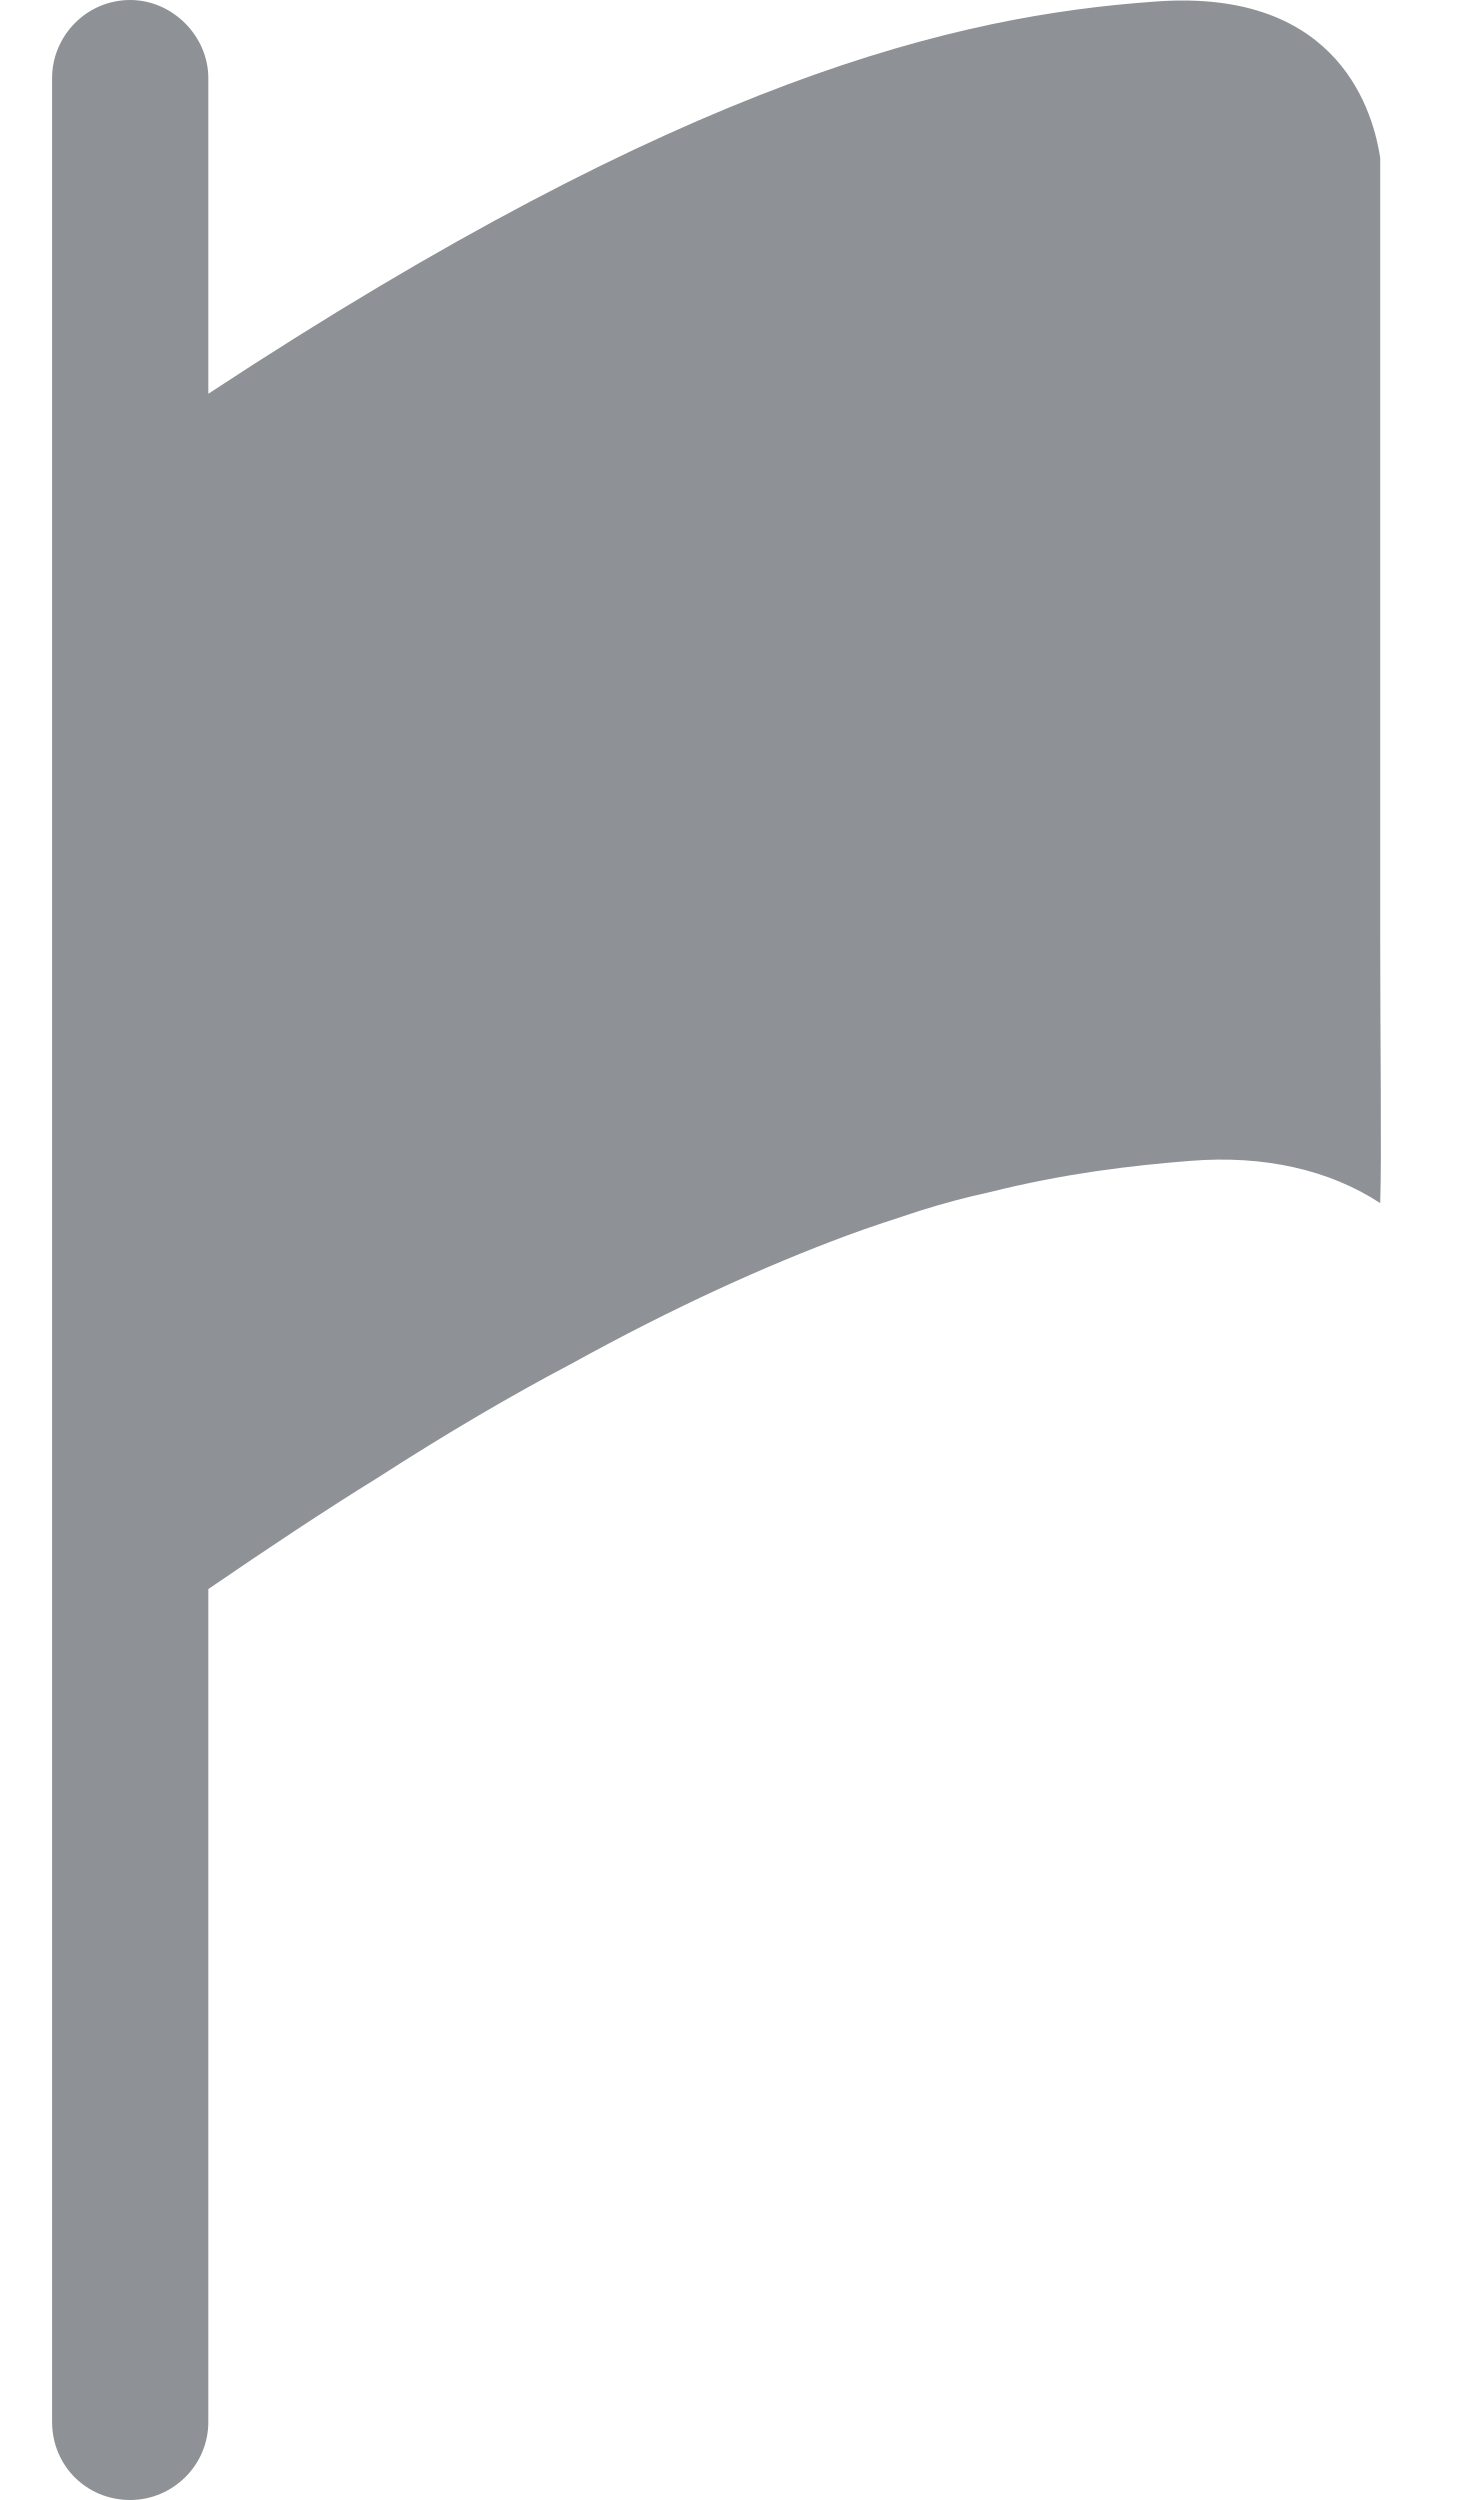
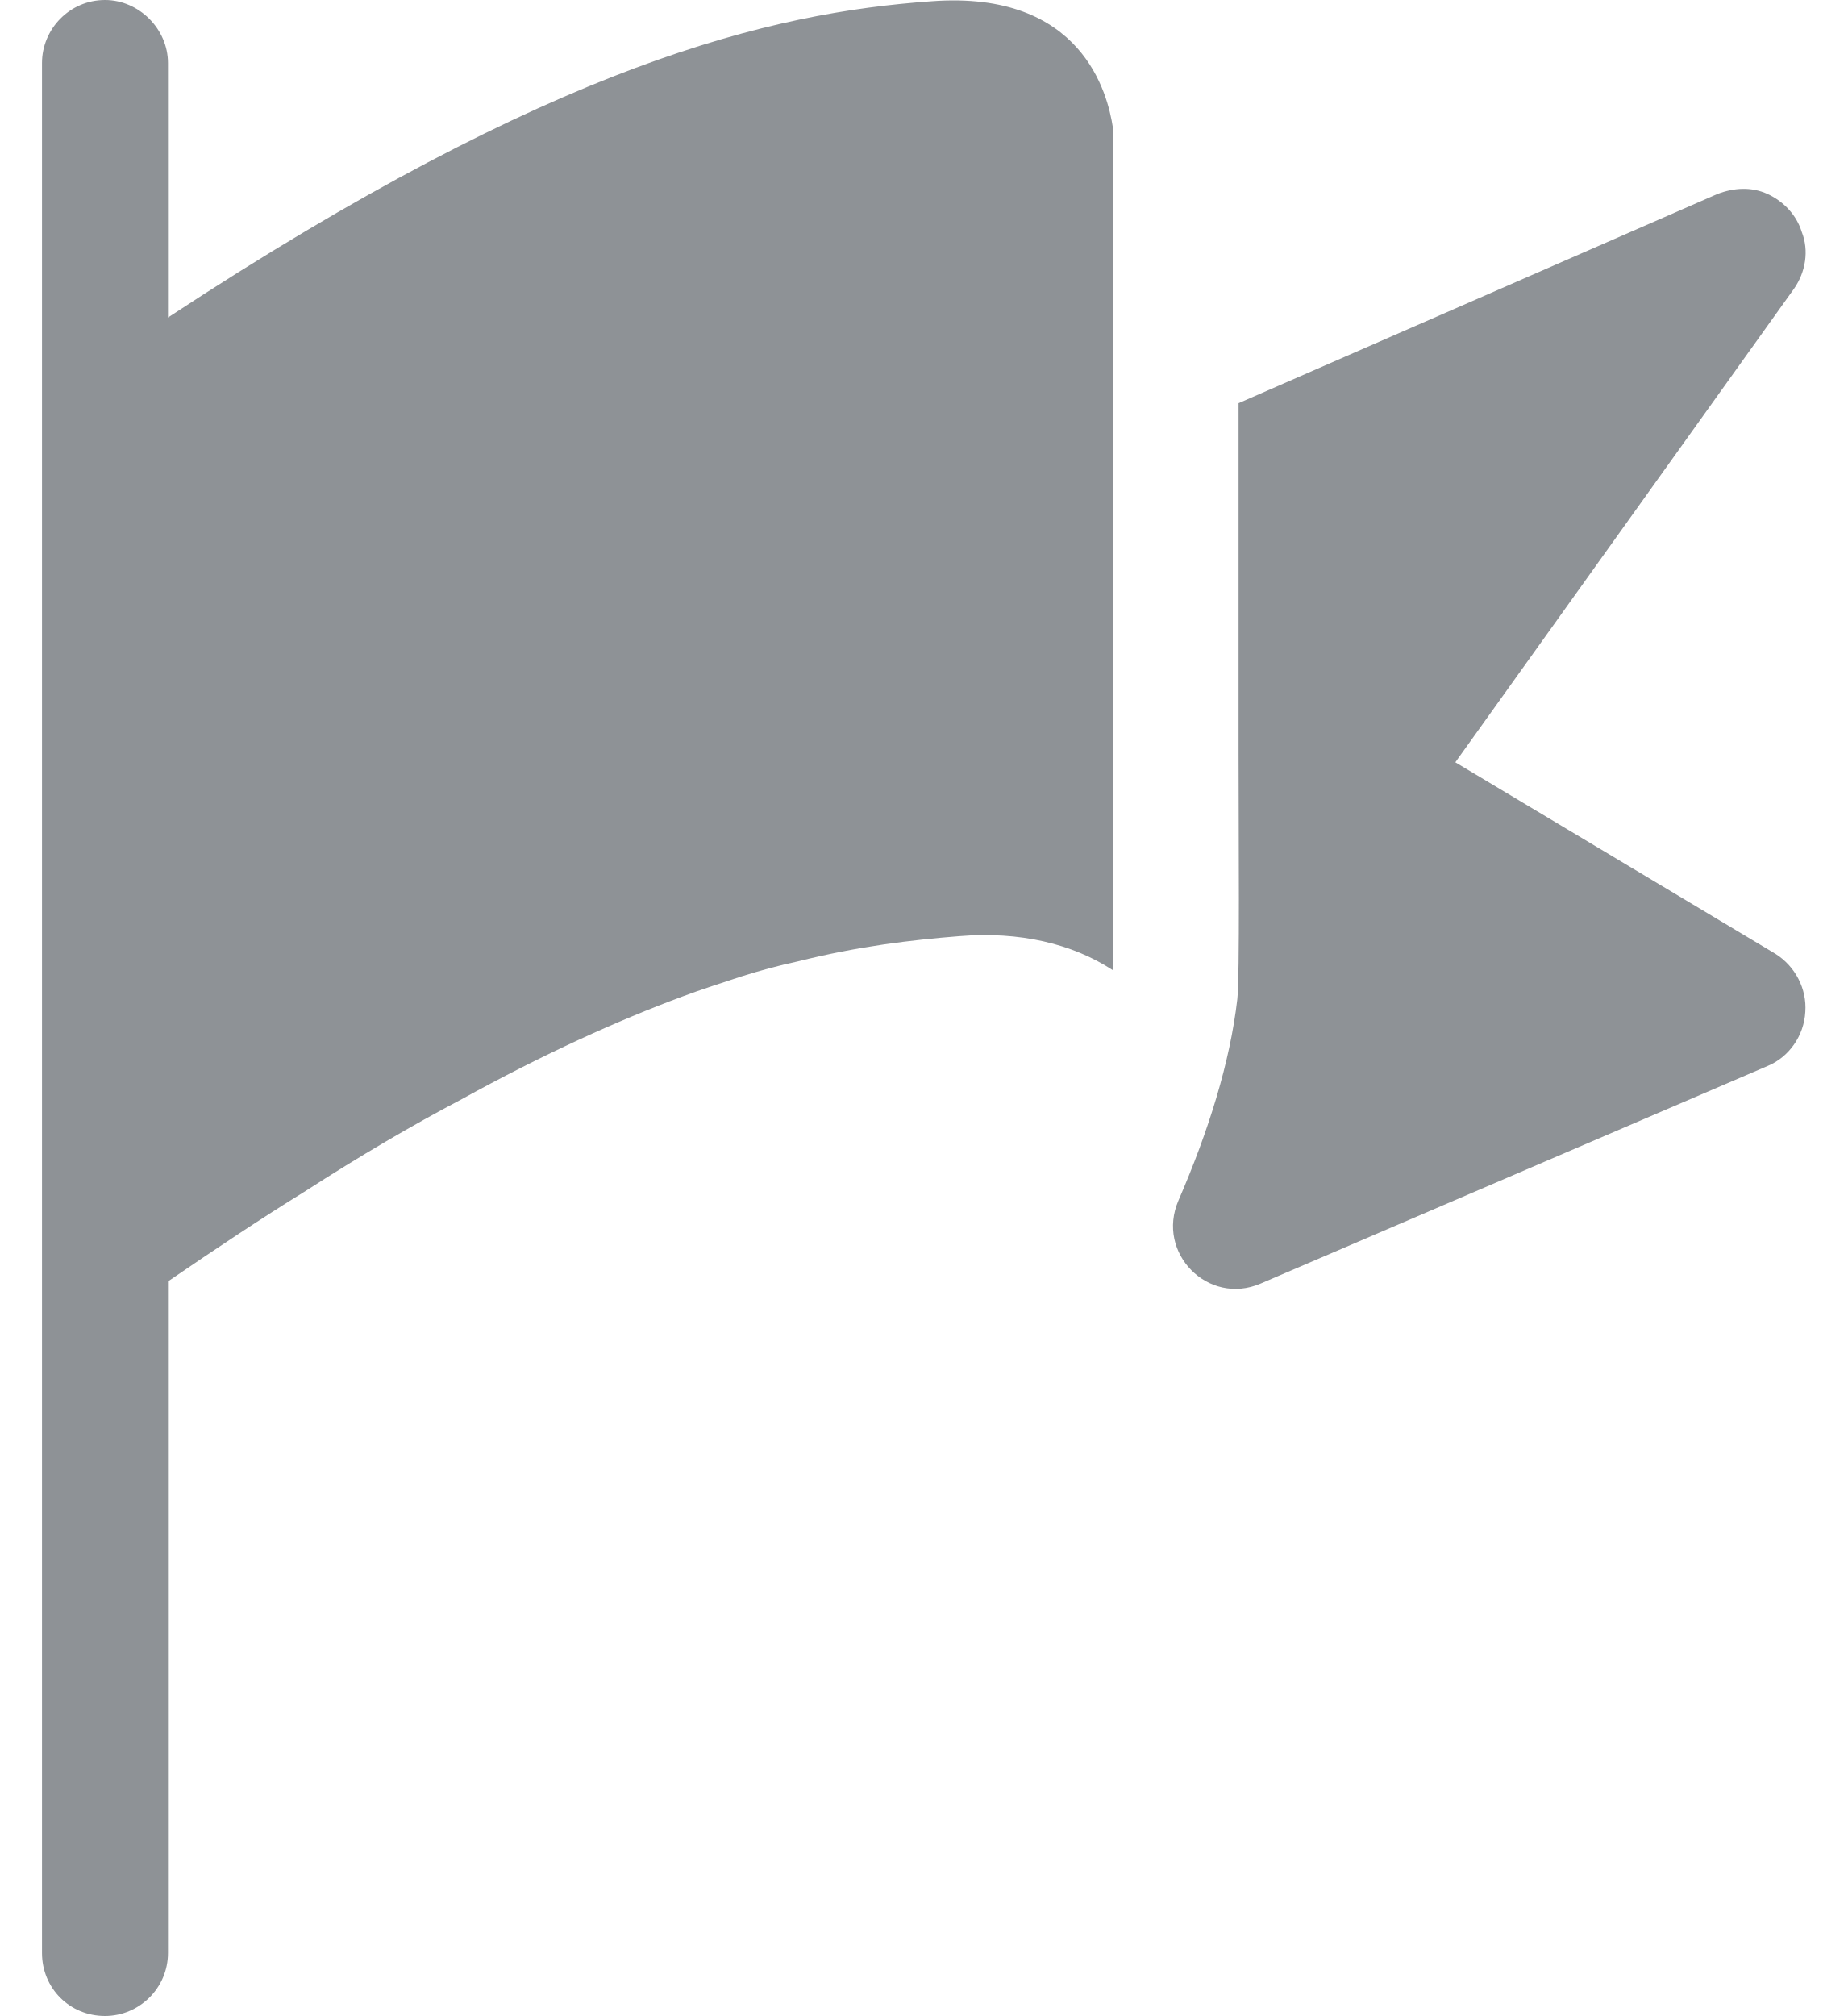
- <svg xmlns="http://www.w3.org/2000/svg" width="14" height="24" viewBox="0 0 14 24" fill="none">
+ <svg xmlns="http://www.w3.org/2000/svg" width="22" height="24" viewBox="0 0 22 24" fill="none">
  <path d="M13.25 1.515C13.19 1.125 12.89 -0.12 11.09 0.015C9.185 0.15 6.605 0.75 2 3.78V0.75C2 0.345 1.655 0 1.25 0C0.83 0 0.5 0.345 0.5 0.75V23.25C0.5 23.67 0.83 24 1.25 24C1.655 24 2 23.67 2 23.25V15.255C2.57 14.865 3.11 14.505 3.62 14.19C4.295 13.755 4.91 13.395 5.48 13.095C6.485 12.54 7.355 12.15 8.12 11.865C8.36 11.775 8.6 11.7 8.825 11.625C9.063 11.55 9.289 11.49 9.5 11.445C10.22 11.265 10.85 11.19 11.42 11.145C12.14 11.085 12.77 11.235 13.25 11.55C13.265 11.13 13.25 10.005 13.25 8.985V1.515Z" fill="#8E9296" />
+   <path d="M21.139 11.355L17.328 9.075L21.362 3.435C21.497 3.24 21.542 2.985 21.452 2.76C21.392 2.565 21.242 2.4 21.047 2.31C20.852 2.22 20.642 2.235 20.447 2.31L14.747 4.8V8.97C14.747 9.945 14.762 11.64 14.732 11.895C14.645 12.648 14.389 13.466 14.031 14.292C13.761 14.916 14.384 15.549 15.009 15.281L21.046 12.69C21.3 12.585 21.48 12.33 21.495 12.045C21.514 11.775 21.378 11.505 21.139 11.355Z" fill="#8E9296" />
</svg>
